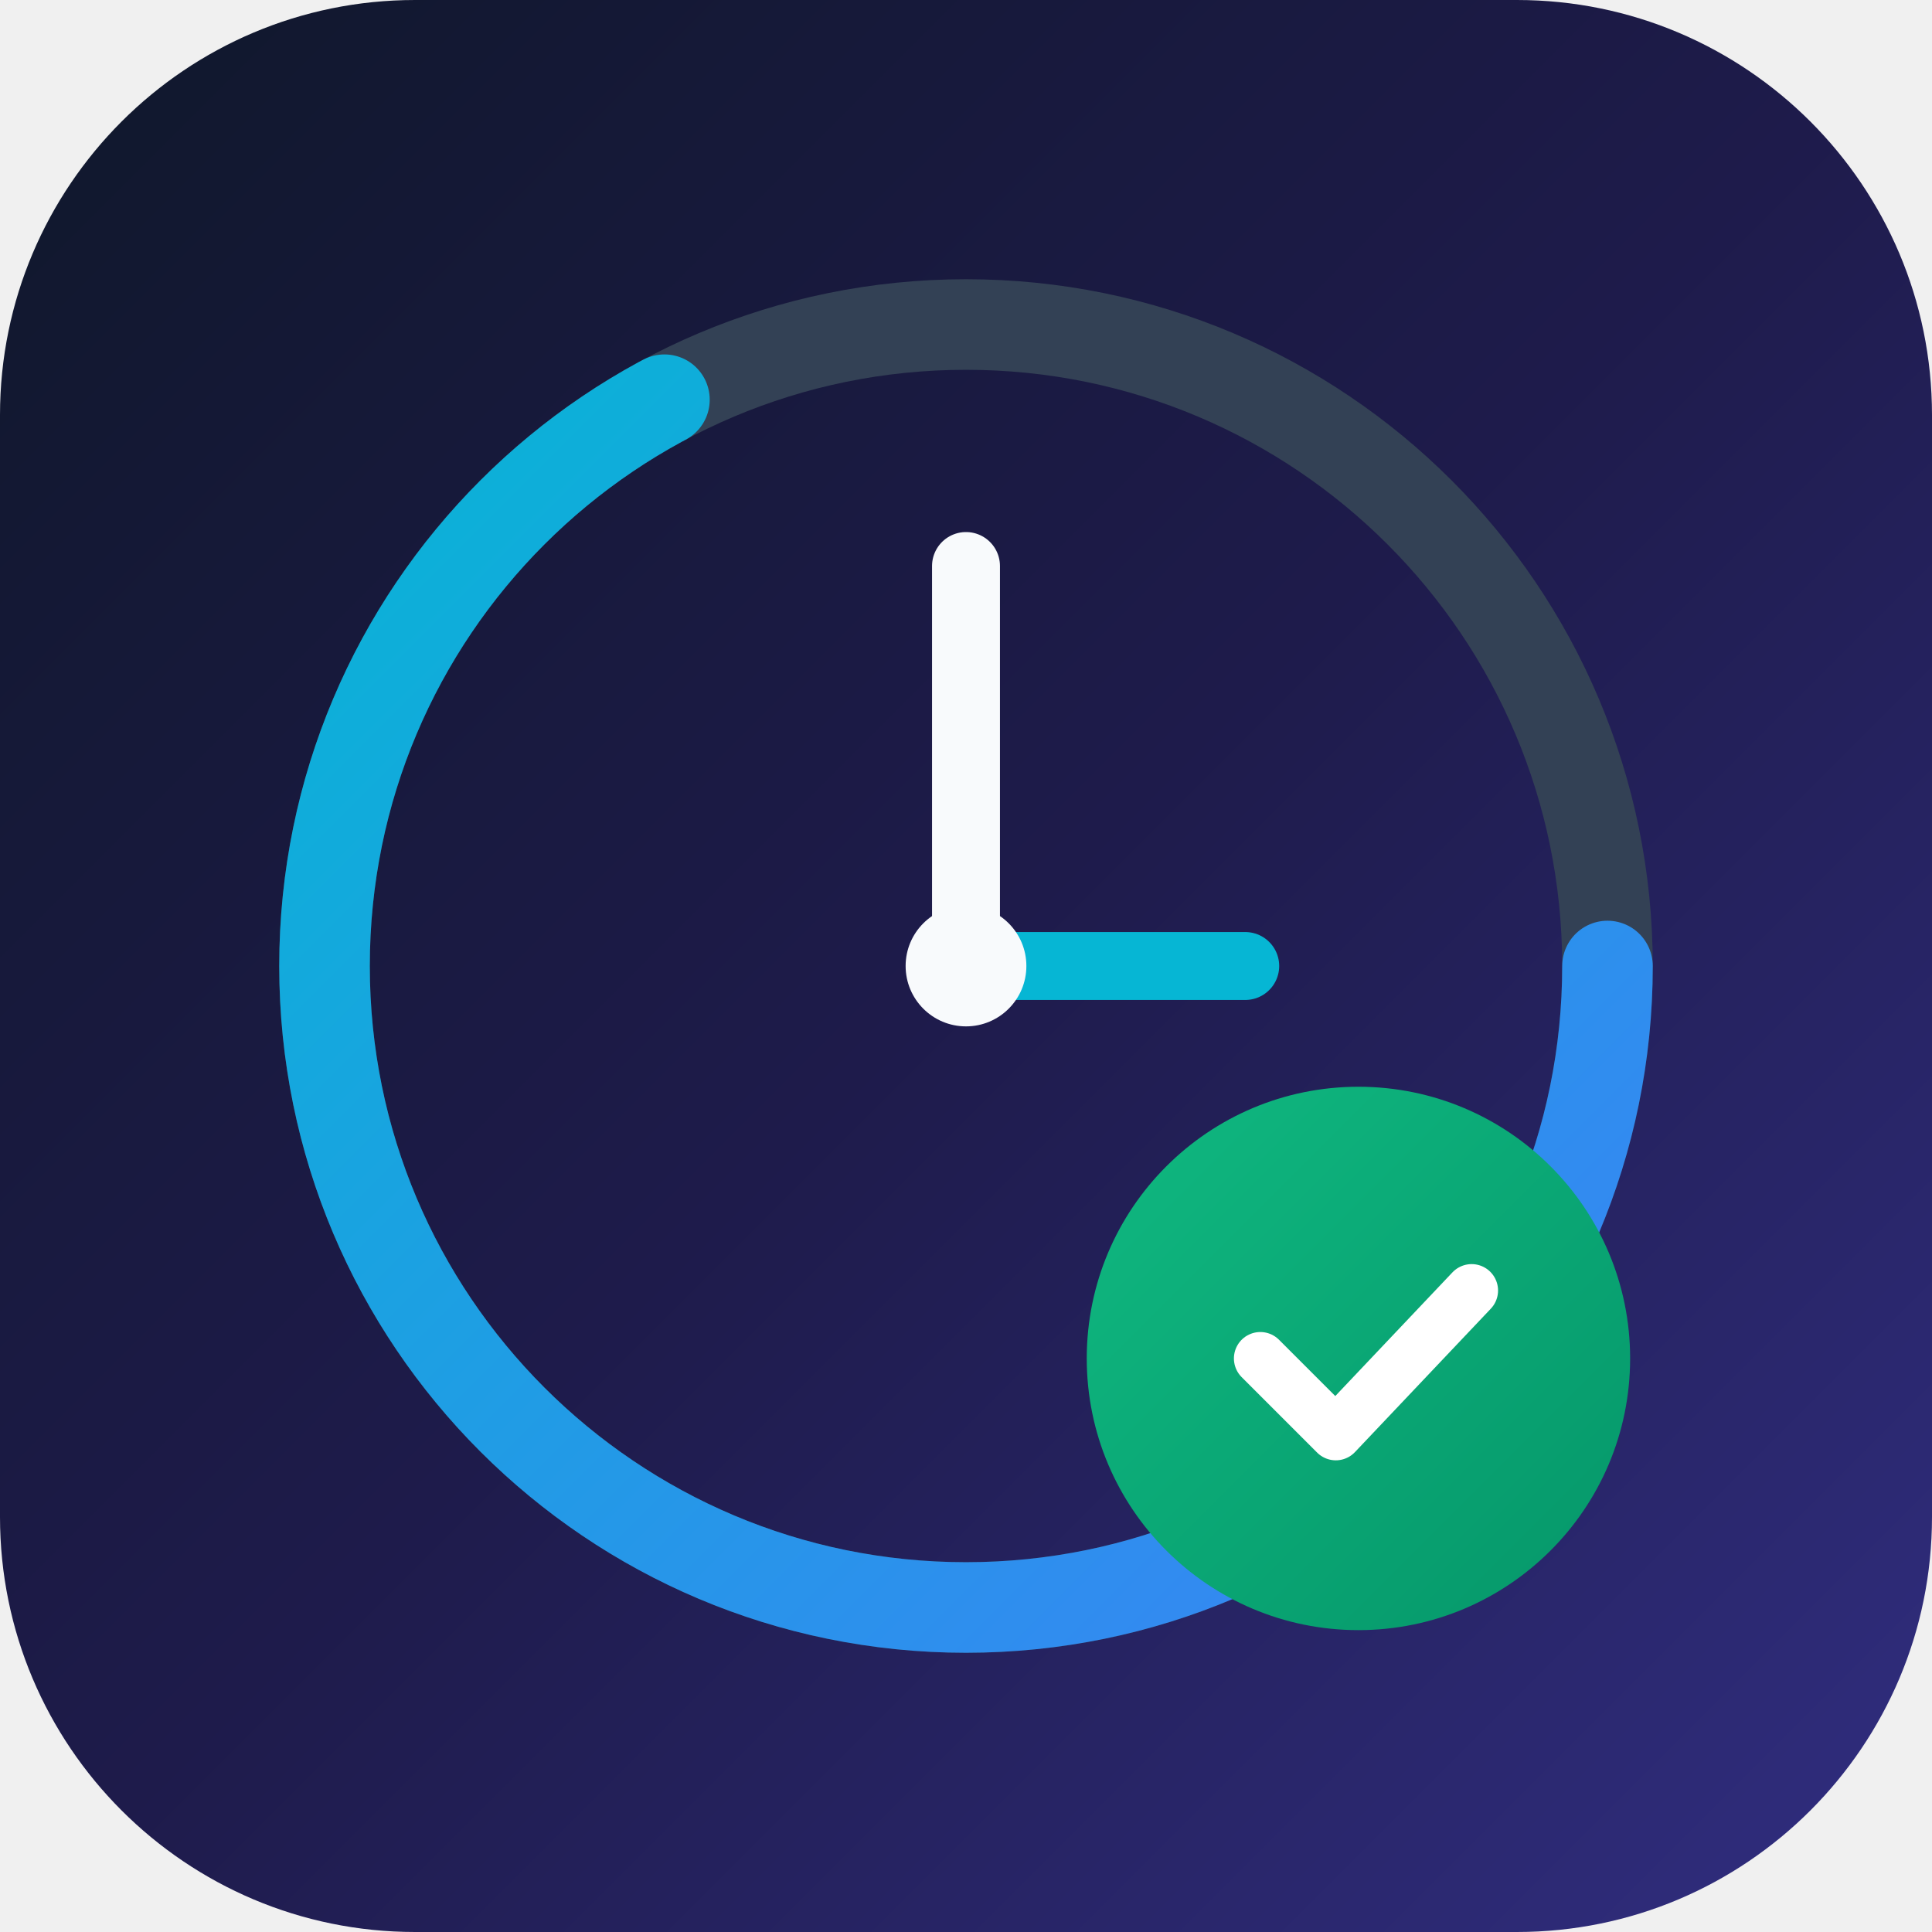
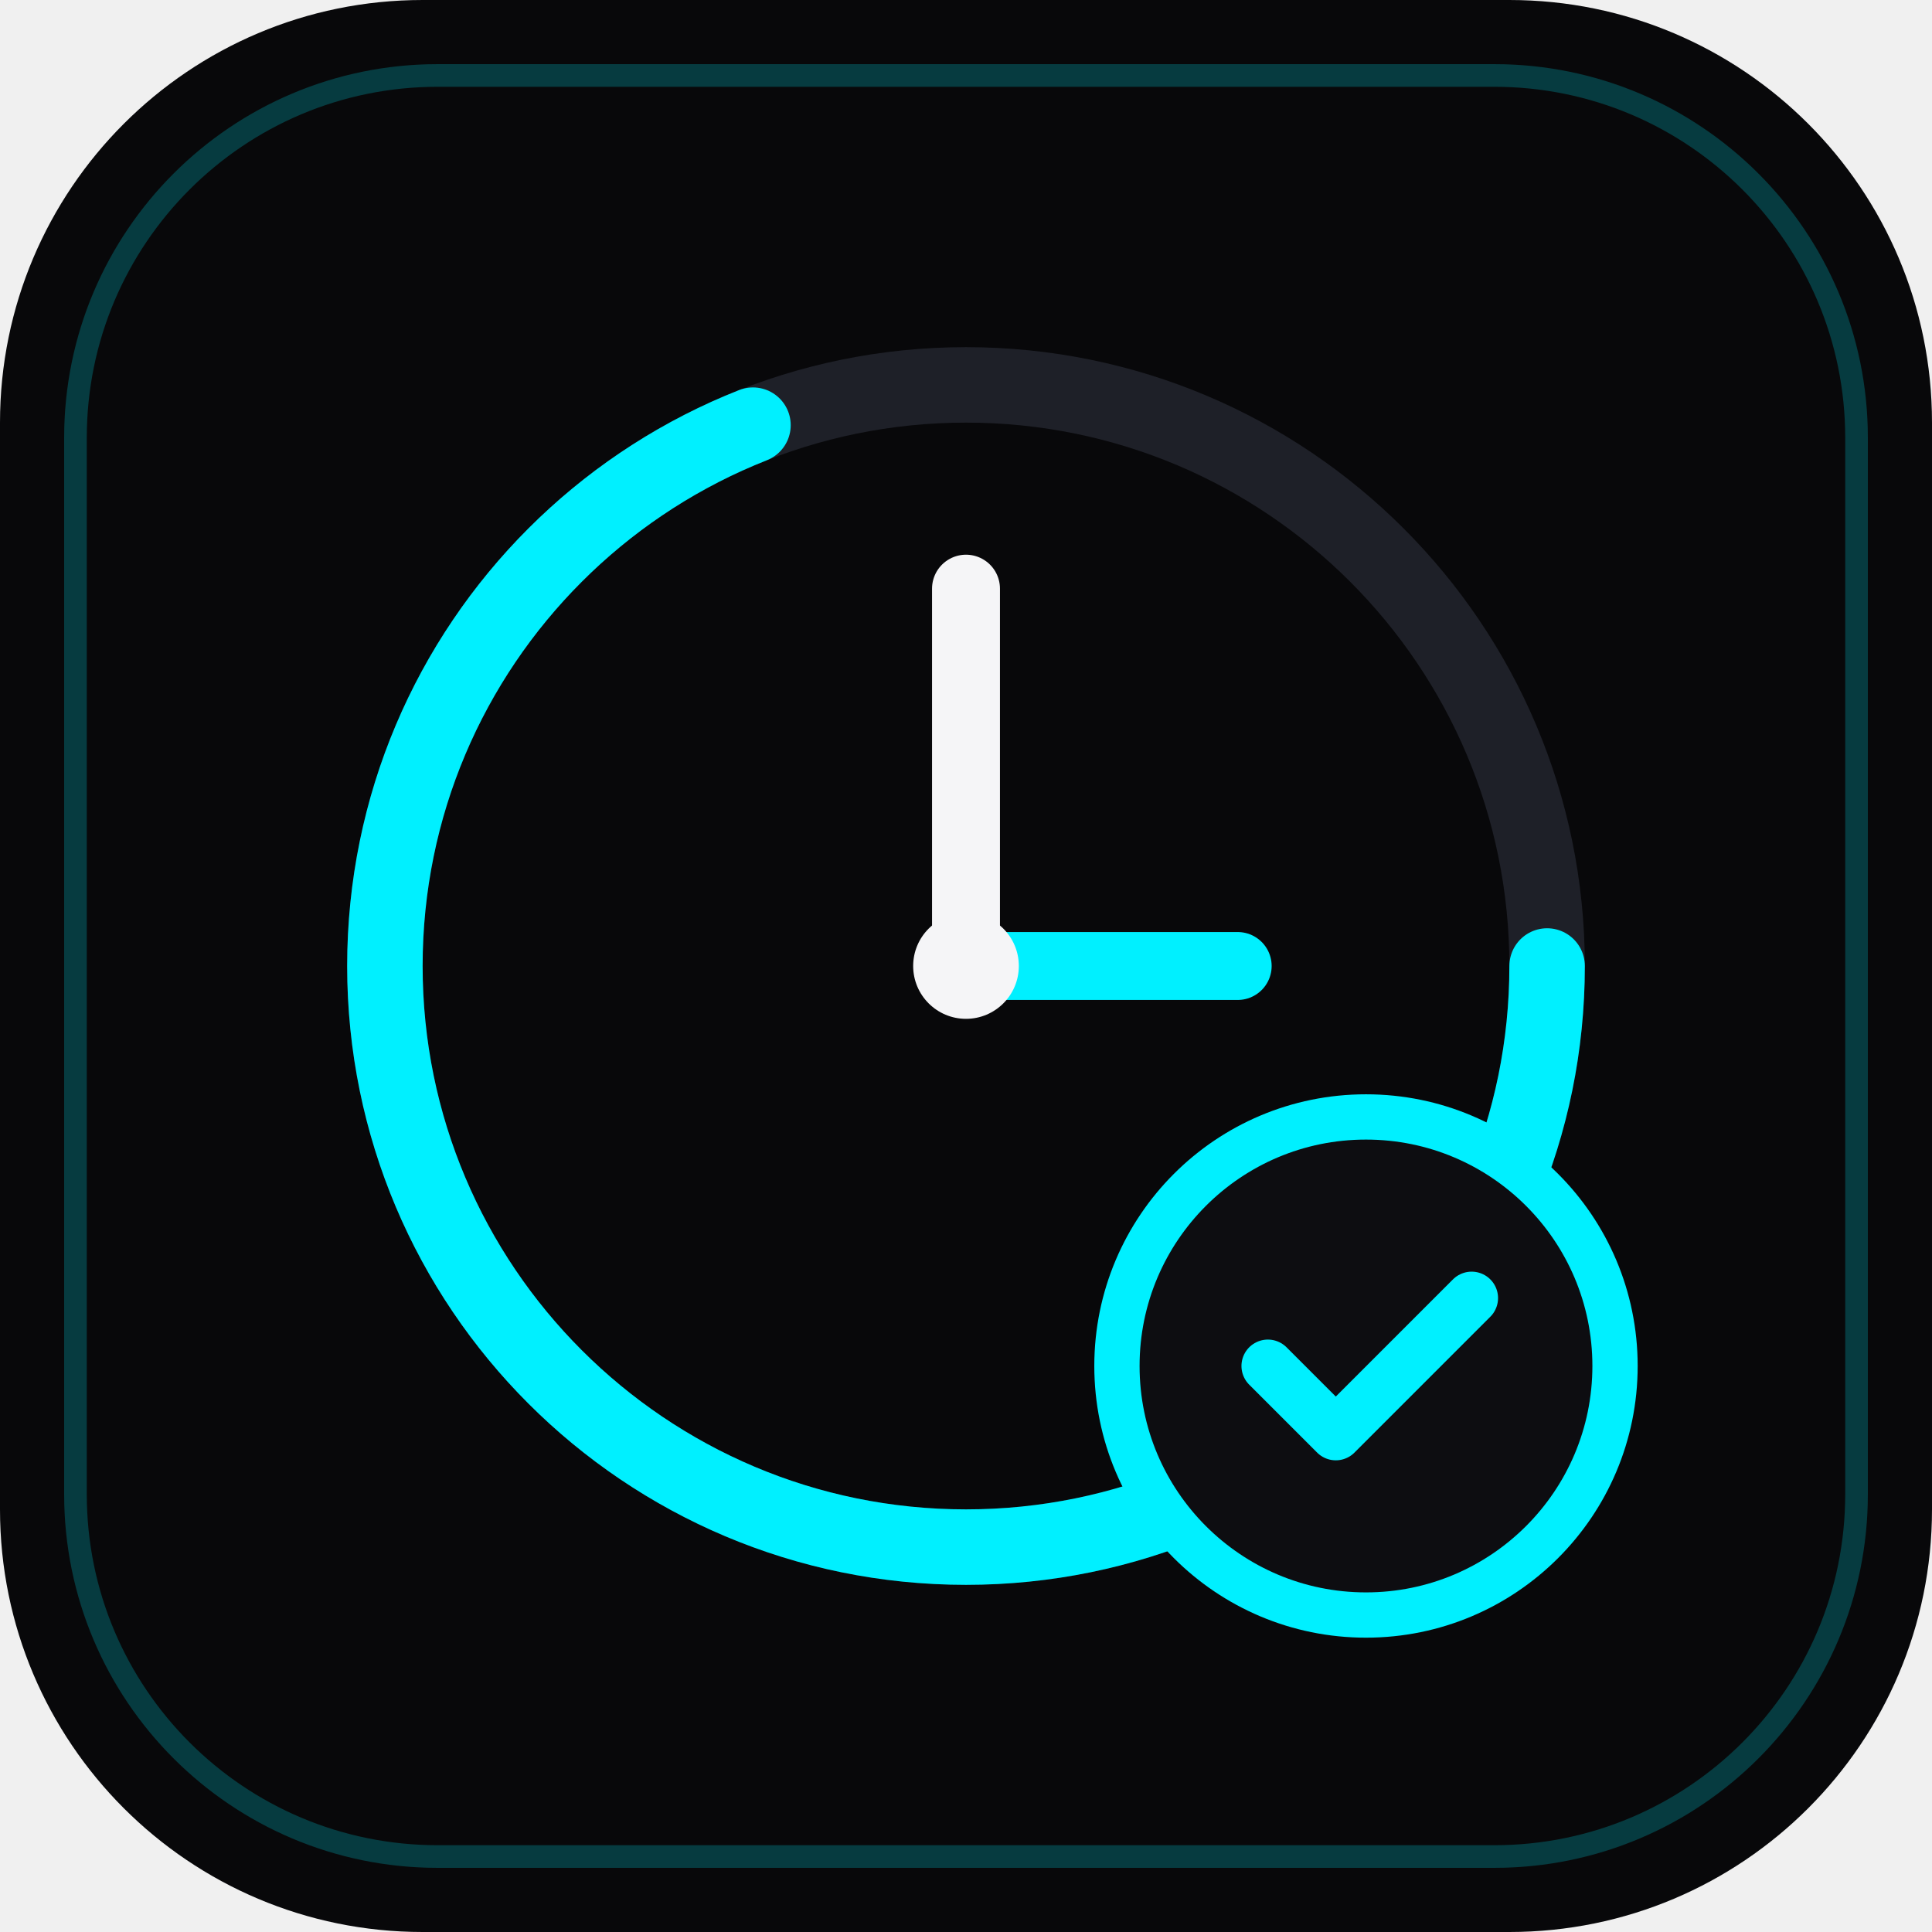
<svg xmlns="http://www.w3.org/2000/svg" viewBox="0 0 512 512" width="512" height="512">
-   <defs>
-     <linearGradient id="bgGrad" x1="0%" y1="0%" x2="100%" y2="100%">
-       <stop offset="0%" stop-color="#0f172a" />
-       <stop offset="50%" stop-color="#1e1b4b" />
-       <stop offset="100%" stop-color="#312e81" />
-     </linearGradient>
-     <linearGradient id="cyanGrad" x1="0%" y1="0%" x2="100%" y2="100%">
-       <stop offset="0%" stop-color="#06b6d4" />
-       <stop offset="100%" stop-color="#3b82f6" />
-     </linearGradient>
-     <linearGradient id="emeraldGrad" x1="0%" y1="0%" x2="100%" y2="100%">
-       <stop offset="0%" stop-color="#10b981" />
-       <stop offset="100%" stop-color="#059669" />
-     </linearGradient>
-   </defs>
-   <rect width="512" height="512" rx="110" fill="url(#bgGrad)" />
-   <circle cx="256" cy="256" r="170" fill="none" stroke="#334155" stroke-width="24" />
-   <circle cx="256" cy="256" r="170" fill="none" stroke="url(#cyanGrad)" stroke-width="24" stroke-dasharray="1068" stroke-dashoffset="350" stroke-linecap="round" />
-   <line x1="256" y1="256" x2="256" y2="150" stroke="#f8fafc" stroke-width="18" stroke-linecap="round" />
-   <line x1="256" y1="256" x2="330" y2="256" stroke="#06b6d4" stroke-width="18" stroke-linecap="round" />
-   <circle cx="256" cy="256" r="16" fill="#f8fafc" />
-   <circle cx="360" cy="360" r="72" fill="url(#emeraldGrad)" />
-   <path d="M334 360 l20 20 l36 -38" fill="none" stroke="#ffffff" stroke-width="14" stroke-linecap="round" stroke-linejoin="round" />
+   <rect width="512" height="512" rx="112" fill="#08080A" />
+   <rect x="20" y="20" width="472" height="472" rx="96" fill="none" stroke="#00F0FF" stroke-opacity="0.22" stroke-width="6" />
+   <circle cx="256" cy="256" r="154" fill="none" stroke="#1E2028" stroke-width="20" />
+   <circle cx="256" cy="256" r="154" fill="none" stroke="#00F0FF" stroke-width="20" stroke-dasharray="968" stroke-dashoffset="300" stroke-linecap="round" />
+   <line x1="256" y1="256" x2="256" y2="156" stroke="#F5F5F7" stroke-width="18" stroke-linecap="round" />
+   <line x1="256" y1="256" x2="328" y2="256" stroke="#00F0FF" stroke-width="18" stroke-linecap="round" />
+   <circle cx="256" cy="256" r="14" fill="#F5F5F7" />
+   <circle cx="362" cy="362" r="66" fill="#0D0D11" stroke="#00F0FF" stroke-width="12" />
+   <path d="M336 362 l18 18 l36 -36" fill="none" stroke="#00F0FF" stroke-width="14" stroke-linecap="round" stroke-linejoin="round" />
</svg>
